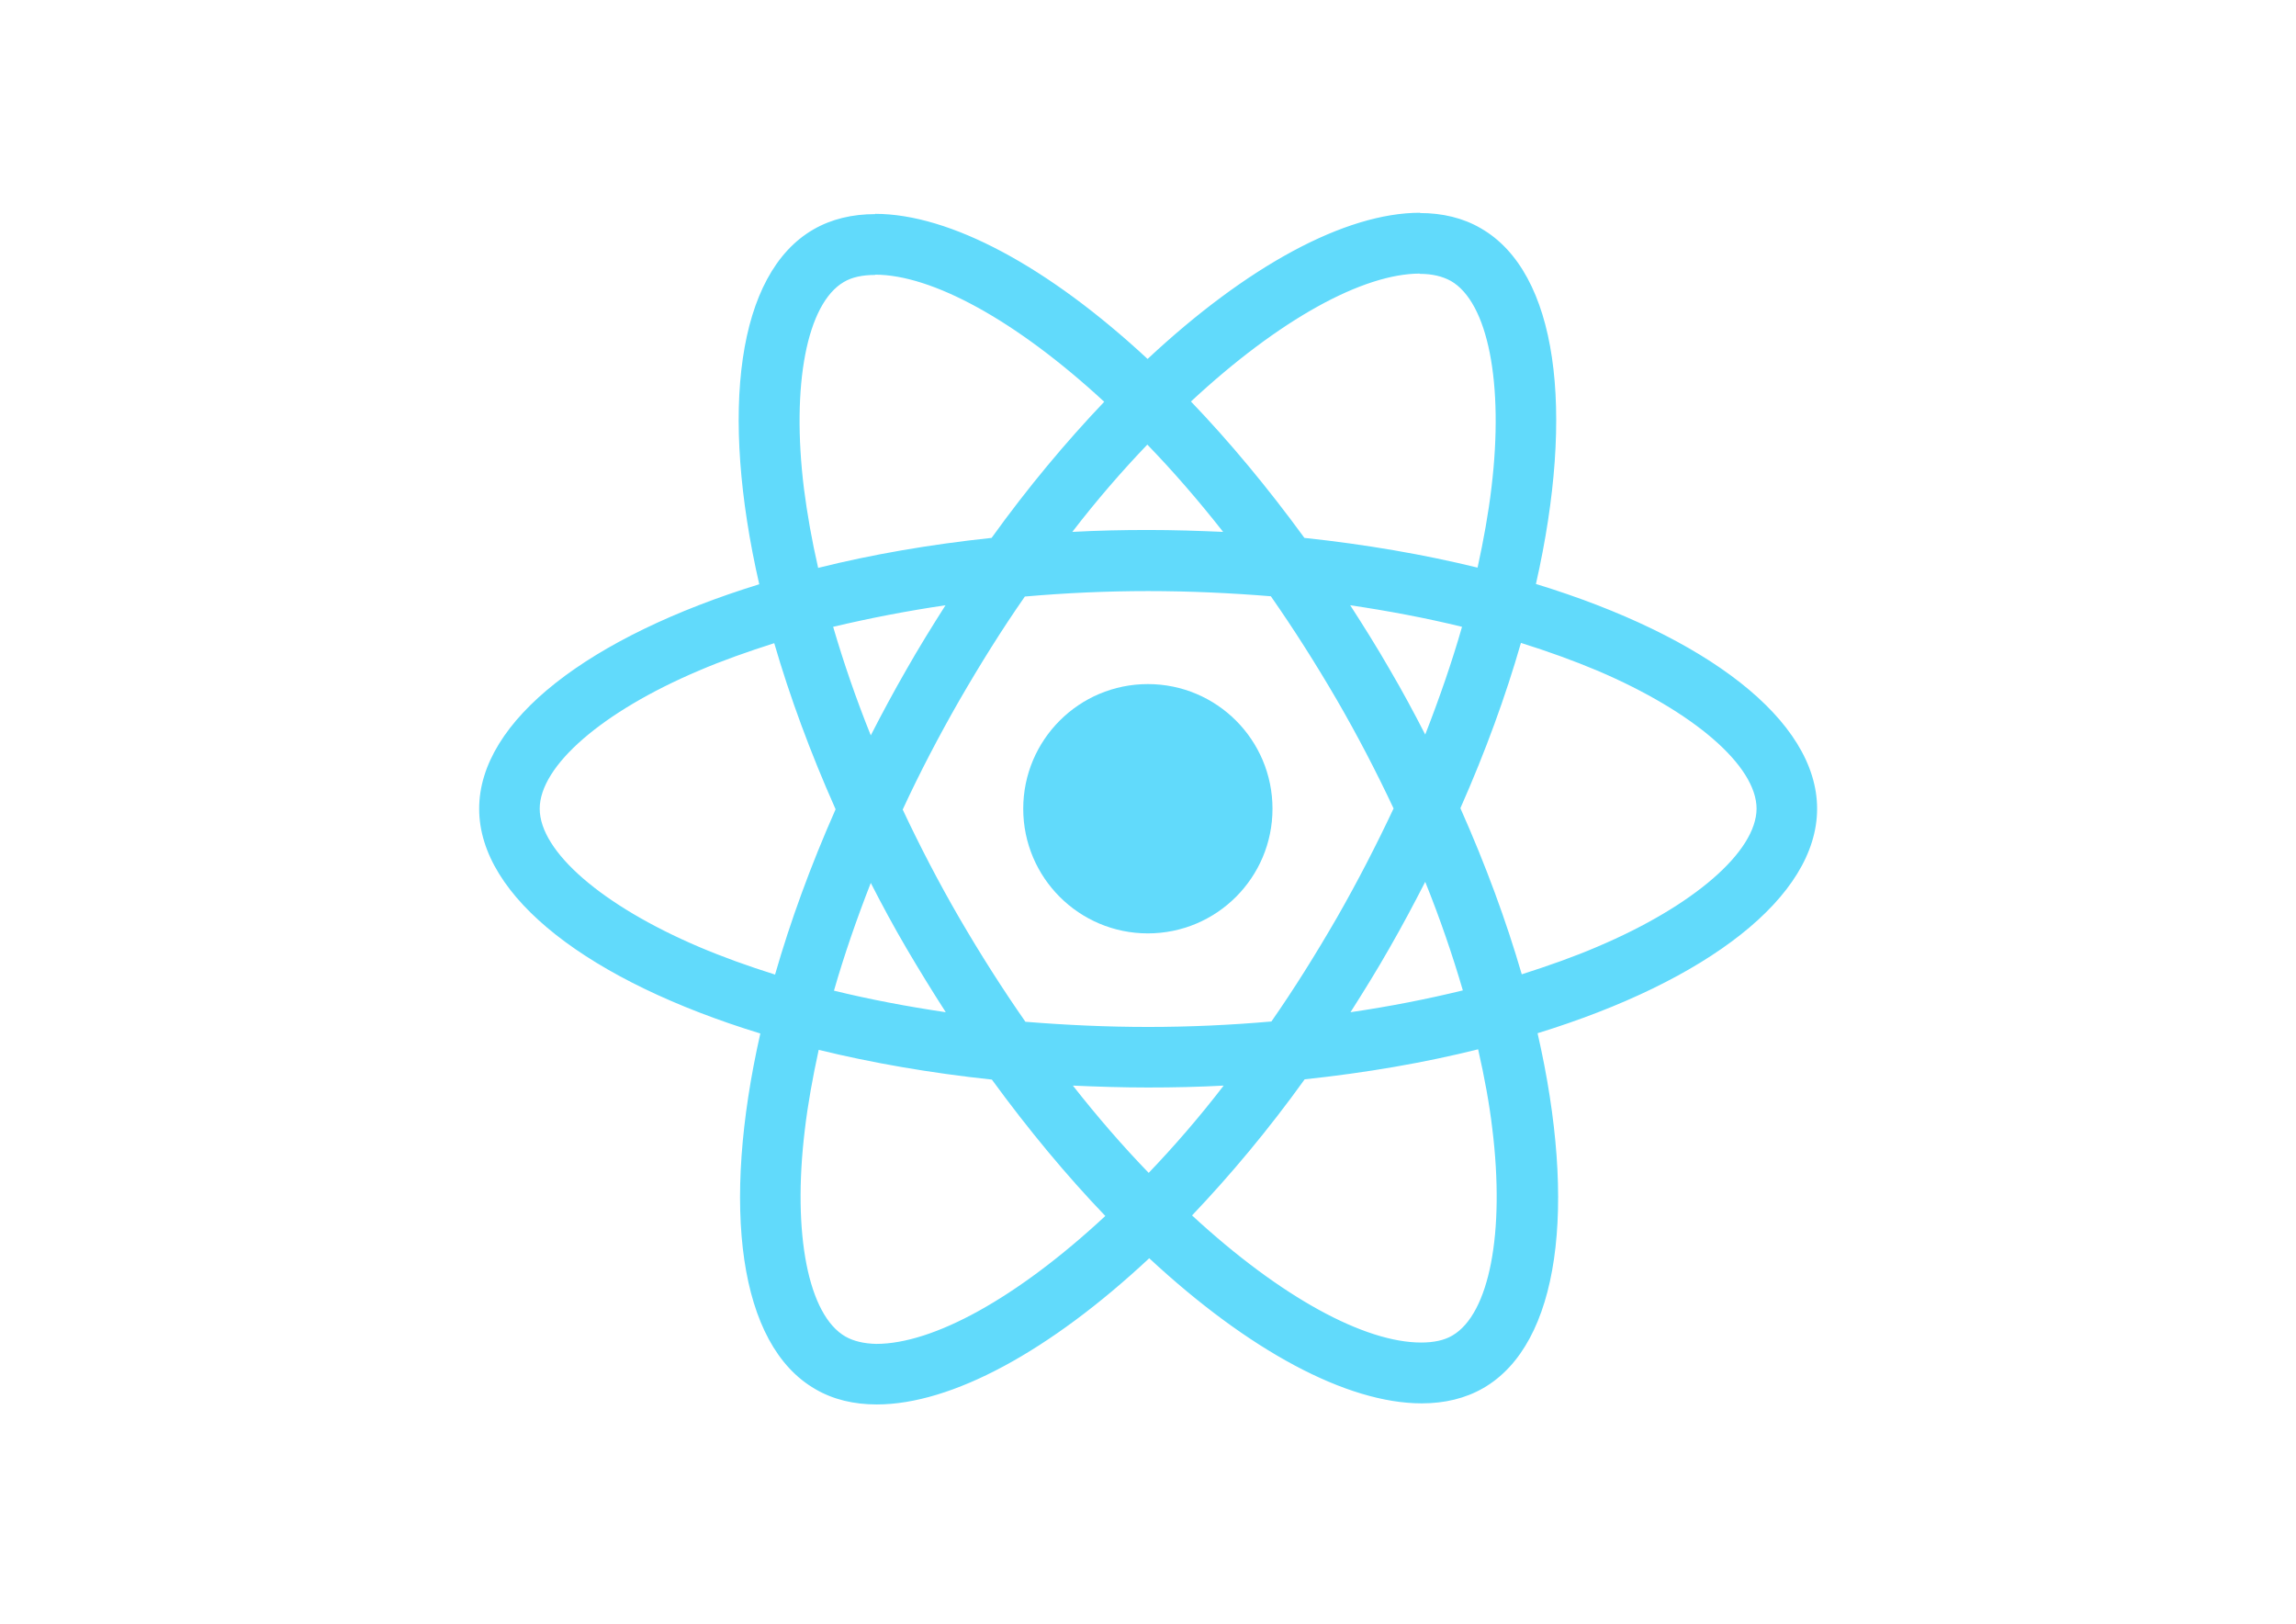
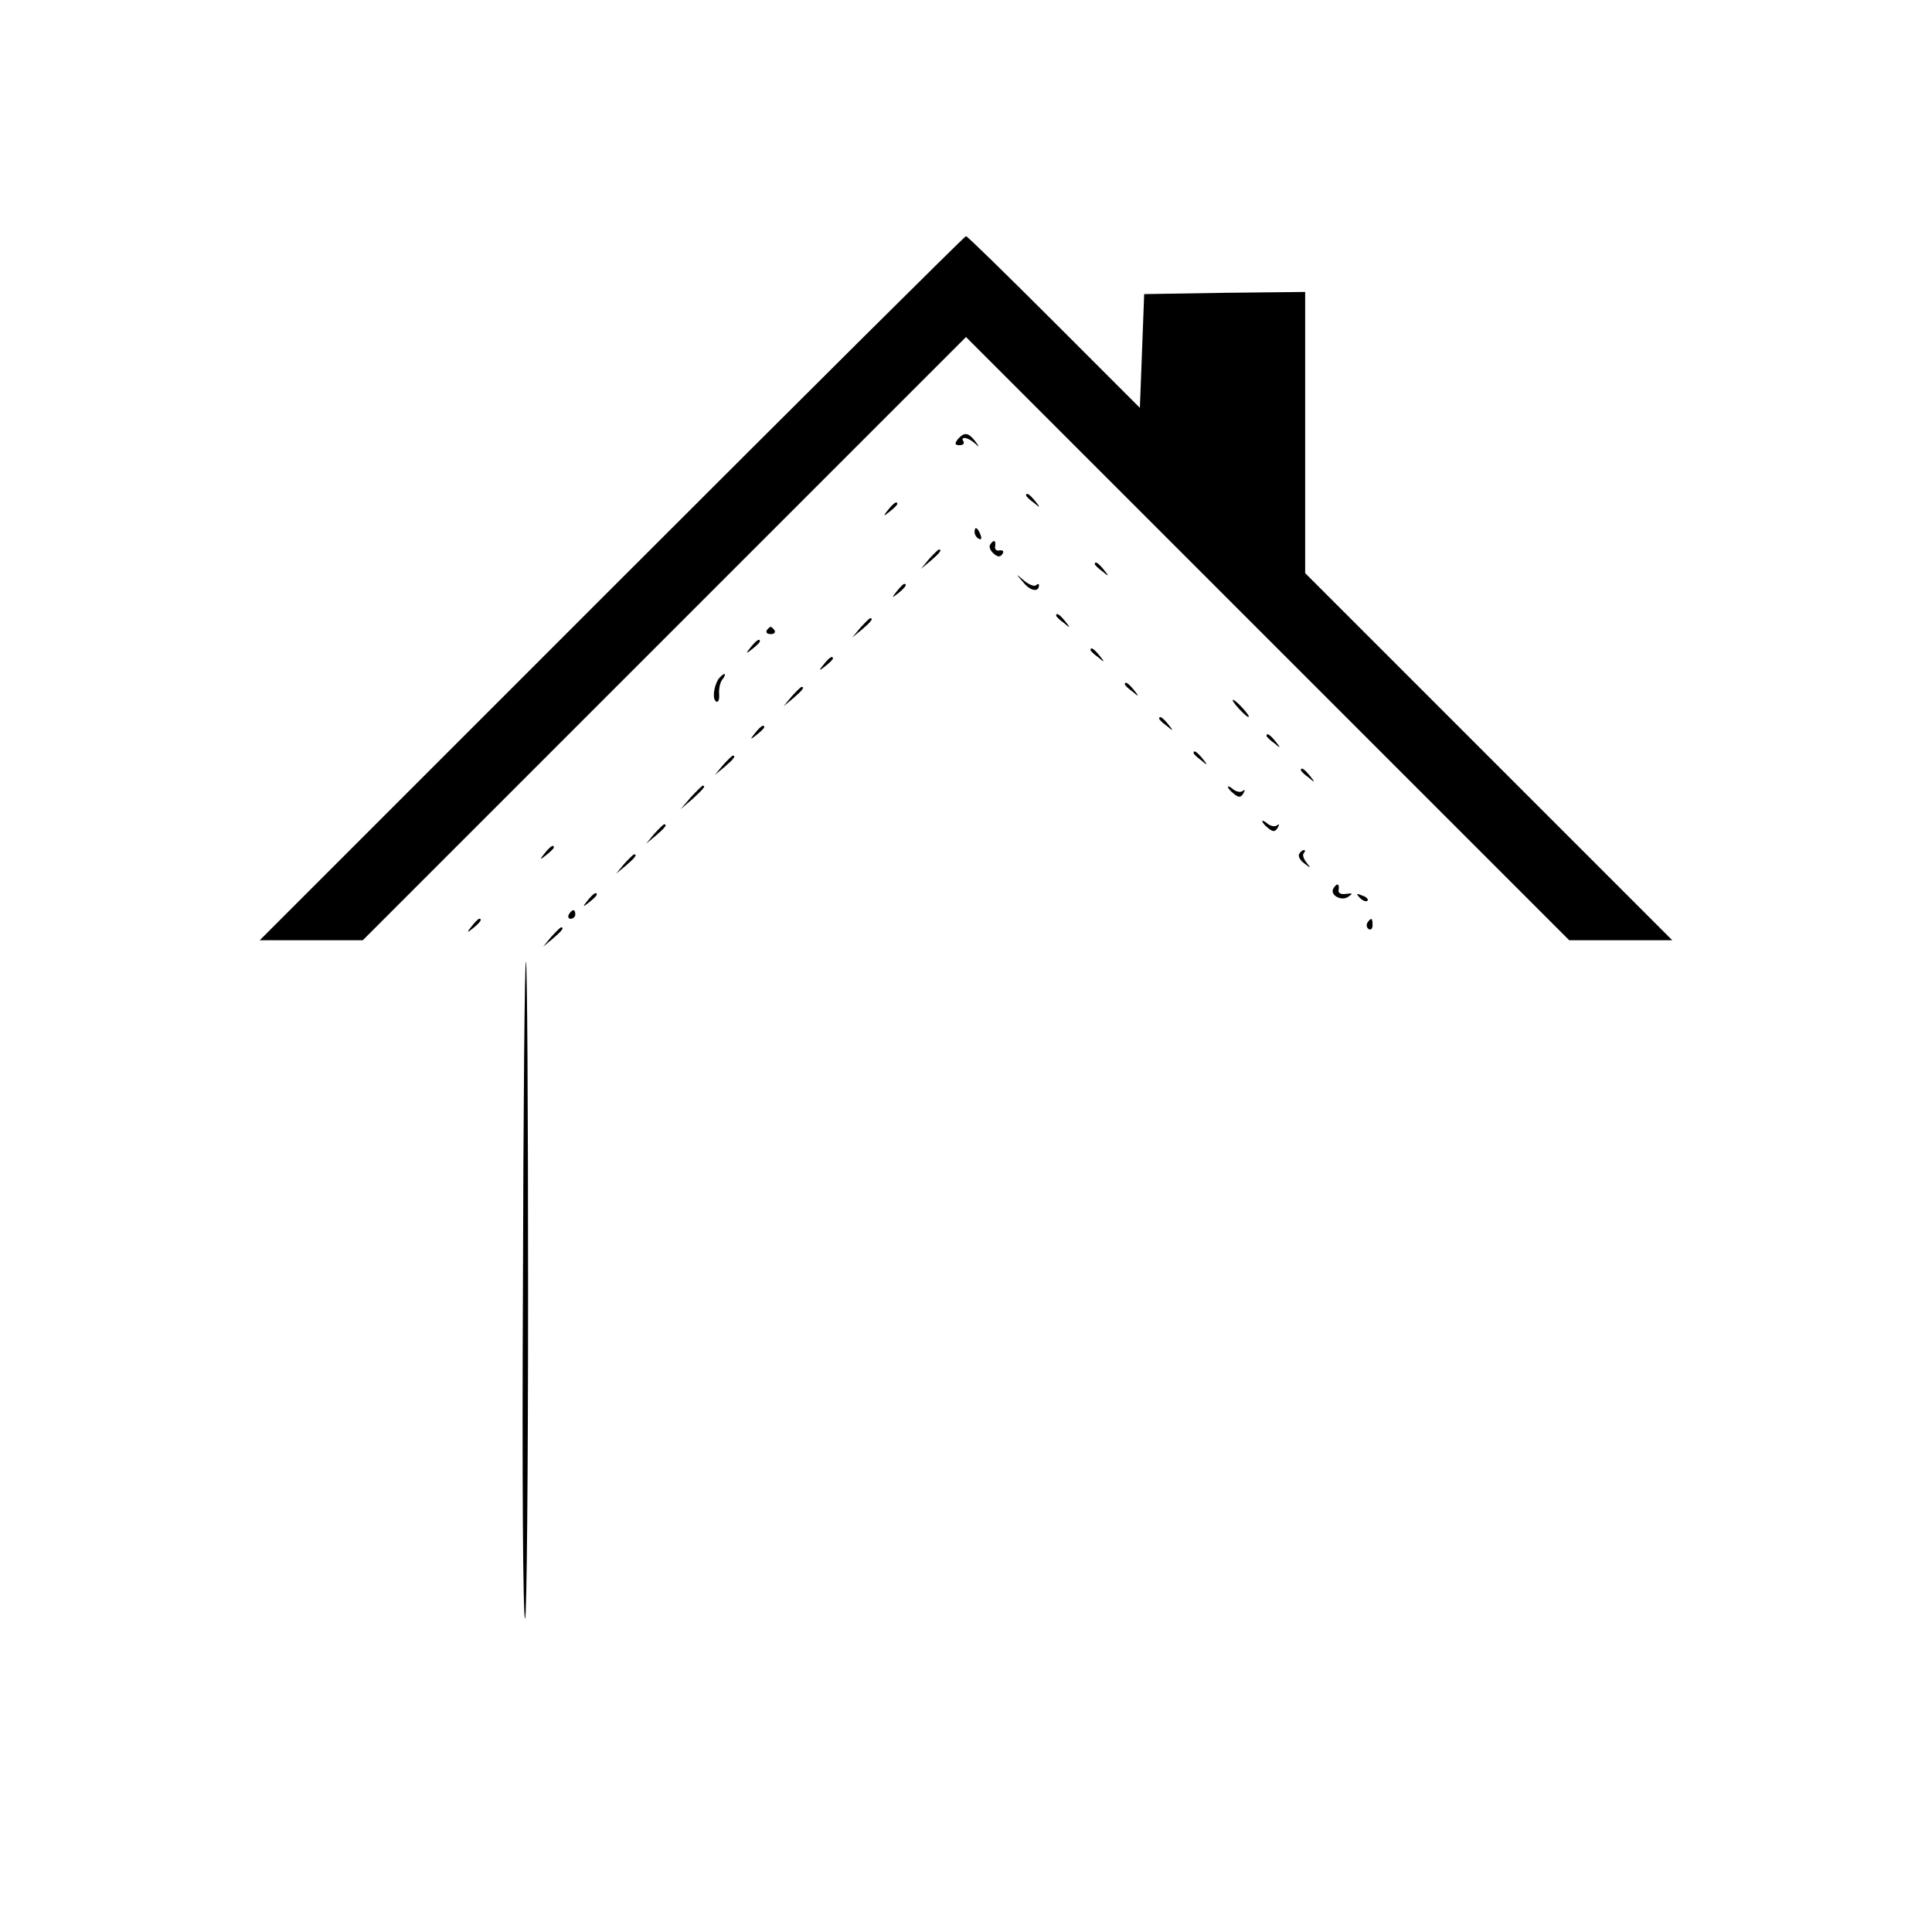
- <svg xmlns="http://www.w3.org/2000/svg" viewBox="0 0 841.9 595.3">
-   <g fill="#61DAFB">
-     <path d="M666.3 296.5c0-32.5-40.7-63.3-103.1-82.4 14.4-63.6 8-114.2-20.2-130.4-6.5-3.8-14.1-5.6-22.4-5.6v22.3c4.6 0 8.3.9 11.4 2.6 13.6 7.8 19.5 37.5 14.9 75.7-1.1 9.4-2.9 19.3-5.1 29.4-19.6-4.8-41-8.5-63.5-10.9-13.5-18.5-27.5-35.3-41.6-50 32.6-30.3 63.2-46.9 84-46.9V78c-27.5 0-63.5 19.6-99.9 53.6-36.4-33.8-72.4-53.2-99.9-53.2v22.3c20.7 0 51.4 16.5 84 46.6-14 14.7-28 31.4-41.3 49.9-22.6 2.4-44 6.1-63.6 11-2.3-10-4-19.7-5.2-29-4.7-38.2 1.1-67.9 14.6-75.8 3-1.8 6.9-2.6 11.5-2.6V78.5c-8.4 0-16 1.8-22.6 5.6-28.1 16.2-34.4 66.7-19.9 130.1-62.2 19.2-102.7 49.9-102.7 82.3 0 32.5 40.7 63.3 103.1 82.4-14.4 63.6-8 114.2 20.2 130.4 6.5 3.8 14.1 5.6 22.5 5.6 27.5 0 63.5-19.6 99.9-53.6 36.4 33.8 72.4 53.2 99.9 53.2 8.4 0 16-1.8 22.6-5.6 28.1-16.2 34.4-66.7 19.9-130.1 62-19.1 102.5-49.9 102.5-82.3zm-130.2-66.7c-3.7 12.9-8.3 26.2-13.5 39.5-4.1-8-8.4-16-13.1-24-4.6-8-9.5-15.8-14.4-23.4 14.2 2.1 27.9 4.7 41 7.9zm-45.8 106.5c-7.8 13.5-15.8 26.3-24.1 38.2-14.9 1.3-30 2-45.2 2-15.1 0-30.2-.7-45-1.9-8.3-11.9-16.4-24.6-24.2-38-7.6-13.1-14.5-26.4-20.8-39.8 6.2-13.4 13.2-26.8 20.7-39.9 7.8-13.5 15.8-26.3 24.1-38.2 14.9-1.3 30-2 45.2-2 15.1 0 30.2.7 45 1.9 8.3 11.9 16.4 24.6 24.2 38 7.6 13.1 14.5 26.4 20.8 39.8-6.3 13.4-13.2 26.8-20.7 39.9zm32.3-13c5.4 13.4 10 26.8 13.8 39.8-13.1 3.2-26.9 5.9-41.2 8 4.9-7.7 9.8-15.6 14.4-23.7 4.6-8 8.9-16.1 13-24.1zM421.2 430c-9.3-9.6-18.6-20.3-27.8-32 9 .4 18.2.7 27.5.7 9.4 0 18.7-.2 27.8-.7-9 11.7-18.3 22.4-27.5 32zm-74.4-58.9c-14.2-2.1-27.9-4.7-41-7.9 3.7-12.9 8.3-26.2 13.5-39.5 4.1 8 8.4 16 13.1 24 4.7 8 9.5 15.8 14.4 23.4zM420.7 163c9.3 9.6 18.6 20.3 27.8 32-9-.4-18.2-.7-27.5-.7-9.4 0-18.7.2-27.8.7 9-11.7 18.3-22.4 27.5-32zm-74 58.9c-4.9 7.7-9.8 15.6-14.4 23.7-4.6 8-8.9 16-13 24-5.4-13.4-10-26.8-13.8-39.8 13.1-3.1 26.9-5.8 41.2-7.9zm-90.5 125.2c-35.4-15.1-58.3-34.9-58.3-50.6 0-15.7 22.9-35.6 58.3-50.6 8.6-3.7 18-7 27.7-10.1 5.7 19.6 13.2 40 22.5 60.9-9.2 20.8-16.6 41.1-22.2 60.6-9.9-3.1-19.3-6.5-28-10.2zM310 490c-13.6-7.8-19.5-37.5-14.9-75.7 1.1-9.4 2.9-19.3 5.1-29.4 19.6 4.8 41 8.5 63.5 10.9 13.5 18.5 27.5 35.3 41.6 50-32.6 30.3-63.2 46.9-84 46.9-4.5-.1-8.3-1-11.3-2.7zm237.2-76.2c4.7 38.2-1.1 67.9-14.6 75.8-3 1.8-6.9 2.6-11.5 2.6-20.7 0-51.4-16.5-84-46.6 14-14.7 28-31.4 41.3-49.9 22.6-2.4 44-6.1 63.6-11 2.3 10.1 4.1 19.8 5.2 29.1zm38.5-66.7c-8.6 3.7-18 7-27.7 10.1-5.7-19.6-13.2-40-22.5-60.9 9.2-20.8 16.6-41.1 22.2-60.6 9.9 3.1 19.3 6.5 28.1 10.2 35.4 15.1 58.3 34.9 58.3 50.6-.1 15.7-23 35.6-58.4 50.6zM320.8 78.4z" />
-     <circle cx="420.9" cy="296.5" r="45.7" />
-     <path d="M520.5 78.1z" />
+ <svg xmlns="http://www.w3.org/2000/svg" version="1.0" width="450pt" height="450pt" viewBox="0 0 450 450" preserveAspectRatio="xMidYMid meet">
+   <g transform="translate(0,450) scale(0.1,-0.1)" fill="#000000" stroke="none">
+     <path d="M1425 3130 l-820 -820 120 0 120 0 702 702 703 703 703 -703 702 -702 120 0 120 0 -428 428 -427 427 0 328 0 327 -187 -2 -188 -3 -5 -133 -5 -132 -200 200 c-110 110 -202 200 -205 200 -3 0 -374 -369 -825 -820z" />
+     <path d="M2231 3477 c-8 -10 -7 -14 4 -14 8 0 12 4 9 9 -8 12 10 10 26 -4 12 -11 12 -10 1 5 -16 20 -25 21 -40 4z" />
+     <path d="M2390 3346 c0 -2 8 -10 18 -17 15 -13 16 -12 3 4 -13 16 -21 21 -21 13z" />
+     <path d="M2069 3313 c-13 -16 -12 -17 4 -4 9 7 17 15 17 17 0 8 -8 3 -21 -13z" />
+     <path d="M2270 3261 c0 -6 4 -13 10 -16 6 -3 7 1 4 9 -7 18 -14 21 -14 7z" />
+     <path d="M2306 3231 c-3 -5 1 -14 8 -20 10 -9 16 -9 21 -1 4 6 1 9 -7 8 -7 -2 -12 3 -10 10 2 14 -4 16 -12 3z" />
+     <path d="M2164 3198 l-19 -23 23 19 c21 18 27 26 19 26 -2 0 -12 -10 -23 -22z" />
+     <path d="M2550 3186 c0 -2 8 -10 18 -17 15 -13 16 -12 3 4 -13 16 -21 21 -21 13z" />
+     <path d="M2384 3143 c16 -20 36 -23 36 -6 0 4 -3 3 -7 0 -3 -4 -16 1 -27 10 -21 18 -21 18 -2 -4z" />
+     <path d="M2089 3123 c-13 -16 -12 -17 4 -4 16 13 21 21 13 21 -2 0 -10 -8 -17 -17z" />
+     <path d="M2460 3066 c0 -2 8 -10 18 -17 15 -13 16 -12 3 4 -13 16 -21 21 -21 13z" />
+     <path d="M2004 3038 l-19 -23 23 19 c21 18 27 26 19 26 -2 0 -12 -10 -23 -22z" />
+     <path d="M1786 3032 c-3 -5 1 -9 9 -9 8 0 12 4 9 9 -3 4 -7 8 -9 8 -2 0 -6 -4 -9 -8z" />
+     <path d="M1749 2993 c-13 -16 -12 -17 4 -4 9 7 17 15 17 17 0 8 -8 3 -21 -13z" />
+     <path d="M2540 2986 c0 -2 8 -10 18 -17 15 -13 16 -12 3 4 -13 16 -21 21 -21 13z" />
+     <path d="M1919 2953 c-13 -16 -12 -17 4 -4 9 7 17 15 17 17 0 8 -8 3 -21 -13z" />
+     <path d="M1673 2918 c-11 -19 -14 -46 -5 -52 5 -3 8 5 7 17 -1 12 2 28 8 35 5 6 7 12 4 12 -3 0 -9 -6 -14 -12z" />
+     <path d="M2620 2906 c0 -2 8 -10 18 -17 15 -13 16 -12 3 4 -13 16 -21 21 -21 13z" />
+     <path d="M1844 2878 l-19 -23 23 19 c21 18 27 26 19 26 -2 0 -12 -10 -23 -22z" />
+     <path d="M2885 2850 c10 -11 20 -20 23 -20 3 0 -3 9 -13 20 -10 11 -20 20 -23 20 -3 0 3 -9 13 -20z" />
+     <path d="M2700 2826 c0 -2 8 -10 18 -17 15 -13 16 -12 3 4 -13 16 -21 21 -21 13z" />
+     <path d="M1759 2793 c-13 -16 -12 -17 4 -4 9 7 17 15 17 17 0 8 -8 3 -21 -13z" />
+     <path d="M2950 2786 c0 -2 8 -10 18 -17 15 -13 16 -12 3 4 -13 16 -21 21 -21 13z" />
+     <path d="M2780 2746 c0 -2 8 -10 18 -17 15 -13 16 -12 3 4 -13 16 -21 21 -21 13z" />
+     <path d="M1684 2718 l-19 -23 23 19 c21 18 27 26 19 26 -2 0 -12 -10 -23 -22z" />
+     <path d="M3030 2706 c0 -2 8 -10 18 -17 15 -13 16 -12 3 4 -13 16 -21 21 -21 13z" />
+     <path d="M1609 2643 l-24 -28 28 24 c25 23 32 31 24 31 -2 0 -14 -12 -28 -27z" />
+     <path d="M2860 2667 c0 -2 6 -10 14 -16 11 -9 16 -9 22 1 4 7 4 10 -1 6 -4 -4 -14 -3 -22 3 -7 6 -13 9 -13 6z" />
+     <path d="M2940 2587 c0 -2 6 -10 14 -16 11 -9 16 -9 22 1 4 7 4 10 -1 6 -4 -4 -14 -3 -22 3 -7 6 -13 9 -13 6z" />
+     <path d="M1524 2558 l-19 -23 23 19 c21 18 27 26 19 26 -2 0 -12 -10 -23 -22z" />
+     <path d="M1269 2513 c-13 -16 -12 -17 4 -4 9 7 17 15 17 17 0 8 -8 3 -21 -13z" />
+     <path d="M3026 2511 c-3 -5 2 -15 12 -22 15 -12 16 -12 5 2 -7 9 -10 19 -6 22 3 4 4 7 0 7 -3 0 -8 -4 -11 -9z" />
+     <path d="M1454 2488 l-19 -23 23 19 c21 18 27 26 19 26 -2 0 -12 -10 -23 -22z" />
+     <path d="M3106 2431 c-10 -15 18 -31 34 -20 12 8 11 9 -5 7 -12 -2 -19 2 -17 10 2 14 -4 16 -12 3z" />
+     <path d="M1369 2403 c-13 -16 -12 -17 4 -4 9 7 17 15 17 17 0 8 -8 3 -21 -13z" />
+     <path d="M3167 2409 c7 -7 15 -10 18 -7 3 3 -2 9 -12 12 -14 6 -15 5 -6 -5z" />
+     <path d="M1325 2370 c-3 -5 -1 -10 4 -10 6 0 11 5 11 10 0 6 -2 10 -4 10 -3 0 -8 -4 -11 -10z" />
+     <path d="M1099 2343 c-13 -16 -12 -17 4 -4 16 13 21 21 13 21 -2 0 -10 -8 -17 -17z" />
+     <path d="M3185 2351 c-3 -5 -2 -12 3 -15 5 -3 9 1 9 9 0 17 -3 19 -12 6z" />
+     <path d="M1284 2318 l-19 -23 23 19 c21 18 27 26 19 26 -2 0 -12 -10 -23 -22z" />
+     <path d="M1218 1495 c-2 -421 0 -765 5 -765 4 0 7 344 7 765 0 421 -2 765 -5 765 -3 0 -6 -344 -7 -765z" />
  </g>
</svg>
